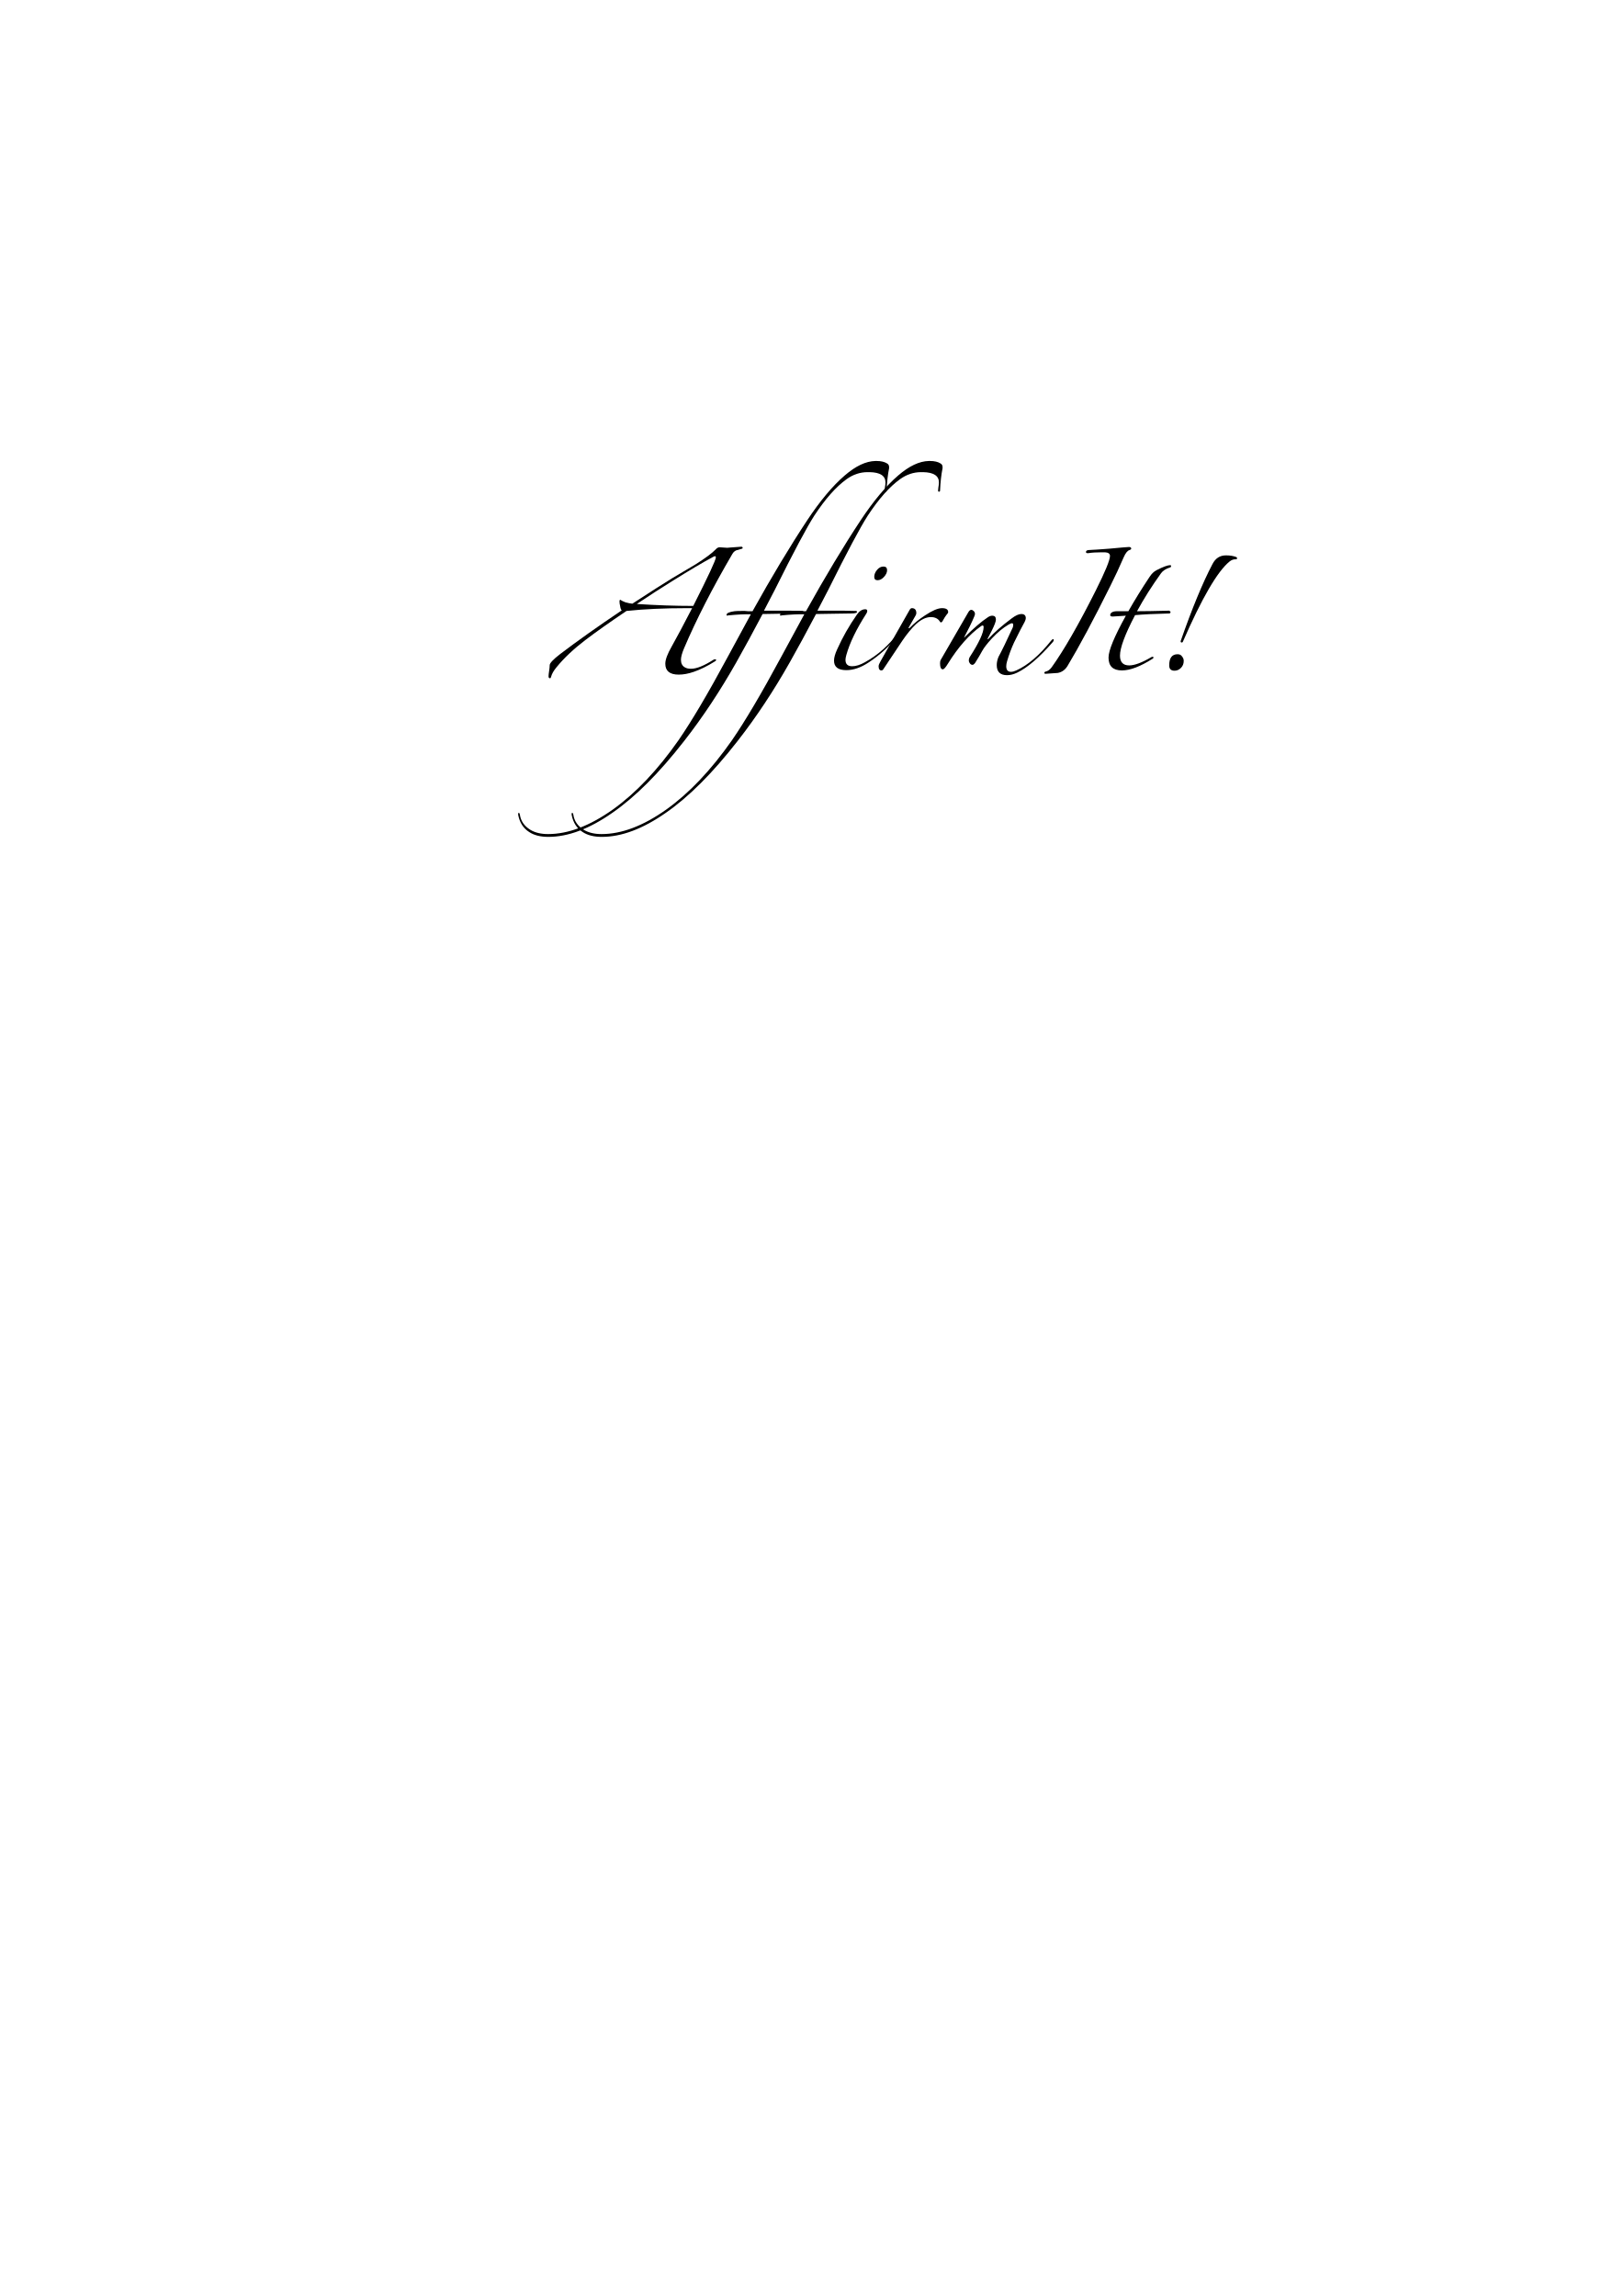
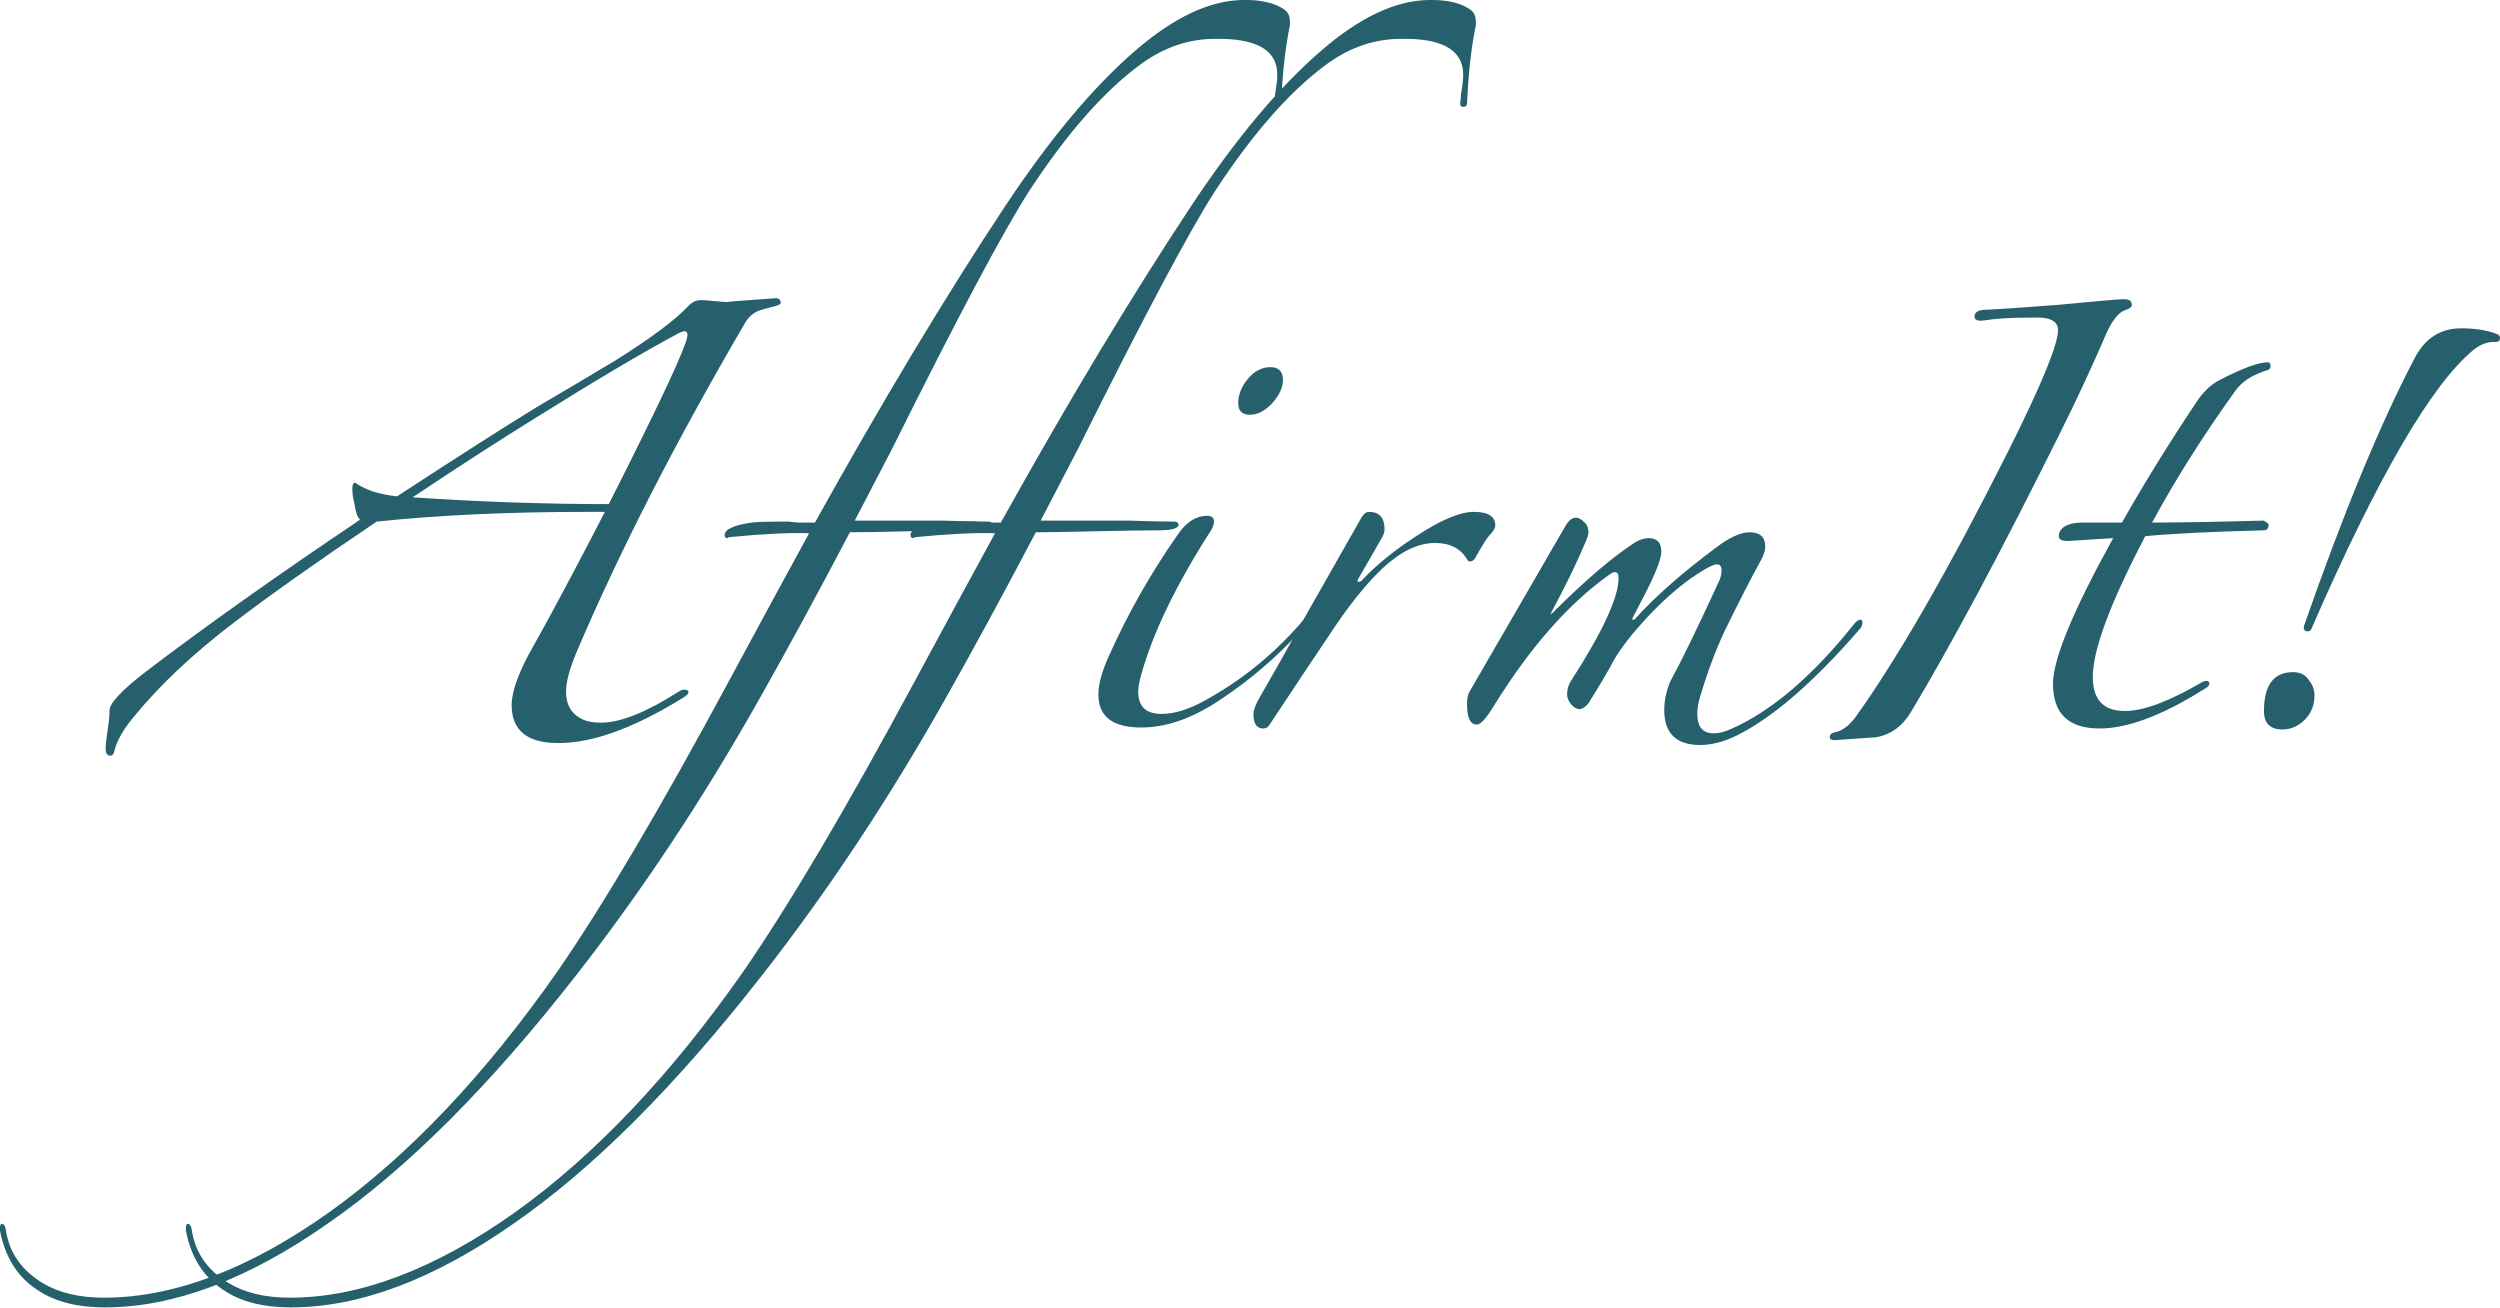
- <svg xmlns="http://www.w3.org/2000/svg" width="744.094" height="1052.362" id="svg2" version="1.1">
+ <svg xmlns="http://www.w3.org/2000/svg" width="329.45" height="172.288" id="svg2" version="1.1">
  <defs id="defs4" />
-   <g id="layer1">
+   <g id="layer1" transform="translate(-237.4654,-211.2879)">
    <g style="font-size:40px;font-style:normal;font-weight:normal;line-height:125%;letter-spacing:0px;word-spacing:0px;fill:#000000;fill-opacity:1;stroke:none;font-family:Sans" id="text2985">
-       <path d="m 340.347,251.224 c -10e-5,0.171 -0.384,0.341 -1.152,0.512 -0.683,0.171 -1.28,0.341 -1.792,0.512 -0.768,0.341 -1.365,0.896 -1.792,1.664 -9.131,15.616 -16.512,30.037 -22.144,43.264 -0.939,2.219 -1.408,3.968 -1.408,5.248 -7e-5,1.621 0.597,2.773 1.792,3.456 0.683,0.427 1.621,0.64 2.816,0.64 2.56,0 5.973,-1.365 10.24,-4.096 0.256,-0.171 0.512,-0.256 0.768,-0.256 0.341,0 0.512,0.128 0.512,0.384 -8e-5,0.171 -0.213,0.384 -0.64,0.64 -3.413,2.133 -6.613,3.712 -9.6,4.736 -2.475,0.853 -4.779,1.28 -6.912,1.28 -4.096,0 -6.144,-1.664 -6.144,-4.992 -6e-5,-1.877 0.981,-4.523 2.944,-7.936 2.304,-4.096 5.419,-9.941 9.344,-17.536 -7e-5,3e-5 -0.811,3e-5 -2.432,0 -10.325,3e-5 -19.541,0.427 -27.648,1.28 -7.851,5.291 -14.123,9.728 -18.816,13.312 -5.376,4.096 -9.771,8.235 -13.184,12.416 -1.365,1.621 -2.219,3.115 -2.56,4.48 -0.085,0.427 -0.256,0.64 -0.512,0.64 -0.427,-1e-5 -0.64,-0.299 -0.64,-0.896 -1e-5,-0.512 0.085,-1.323 0.256,-2.432 0.171,-1.109 0.256,-1.963 0.256,-2.56 -0.085,-0.939 1.536,-2.688 4.864,-5.248 7.851,-5.973 17.237,-12.629 28.16,-19.968 -0.341,-0.256 -0.597,-0.981 -0.768,-2.176 -0.171,-0.597 -0.256,-1.237 -0.256,-1.92 -4e-5,-0.512 0.128,-0.768 0.384,-0.768 0.427,0.341 1.195,0.725 2.304,1.152 1.195,0.341 2.261,0.555 3.2,0.64 8.107,-5.291 14.251,-9.216 18.432,-11.776 3.499,-2.048 6.955,-4.096 10.368,-6.144 4.608,-2.901 7.765,-5.248 9.472,-7.04 0.512,-0.597 1.109,-0.896 1.792,-0.896 0.427,5e-5 1.024,0.043 1.792,0.128 0.853,0.085 1.493,0.128 1.92,0.128 -0.853,5e-5 1.195,-0.171 6.144,-0.512 0.427,5e-5 0.64,0.213 0.64,0.64 m -12.288,4.224 c -8e-5,-0.341 -0.128,-0.512 -0.384,-0.512 -0.171,5e-5 -0.427,0.085 -0.768,0.256 -4.779,2.56 -11.051,6.272 -18.816,11.136 -4.693,2.901 -10.112,6.4 -16.256,10.496 8.875,0.597 17.493,0.896 25.856,0.896 6.912,-13.653 10.368,-21.077 10.368,-22.272" style="font-size:128px;font-variant:normal;font-stretch:normal;font-family:LTZapfino One;-inkscape-font-specification:LTZapfino One" id="path3798" />
-       <path d="m 407.449,214.616 c -0.597,2.901 -0.981,6.315 -1.152,10.24 -8e-5,0.341 -0.171,0.512 -0.512,0.512 -0.256,8e-5 -0.384,-0.128 -0.384,-0.384 l 0,0 0,-0.128 c -8e-5,-0.085 0.043,-0.555 0.128,-1.408 0.171,-0.939 0.256,-1.707 0.256,-2.304 -8e-5,-3.072 -2.432,-4.651 -7.296,-4.736 l -0.64,0 c -7e-5,9e-5 -0.085,9e-5 -0.256,0 -3.413,9e-5 -6.613,1.067 -9.6,3.2 -4.864,3.499 -9.813,9.088 -14.848,16.768 -3.413,5.291 -9.429,16.597 -18.048,33.92 -0.256,0.512 -1.92,3.712 -4.992,9.6 l 5.632,0 c 1.365,2e-5 3.371,2e-5 6.016,0 2.645,0.085 4.651,0.128 6.016,0.128 0.256,2e-5 0.427,0.128 0.512,0.384 -4e-5,0.512 -0.896,0.768 -2.688,0.768 -1.792,2e-5 -4.608,0.043 -8.448,0.128 -3.755,0.085 -6.229,0.128 -7.424,0.128 l -0.256,0 c -4.352,8.277 -8.363,15.659 -12.032,22.144 -7.424,13.141 -15.403,25.173 -23.936,36.096 -11.435,14.677 -22.4,25.643 -32.896,32.896 -10.496,7.339 -20.267,11.008 -29.312,11.008 -3.584,-8e-5 -6.485,-0.725 -8.704,-2.176 -2.731,-1.707 -4.437,-4.352 -5.12,-7.936 9e-5,-0.085 9e-5,-0.213 0,-0.384 9e-5,-0.341 0.085,-0.512 0.256,-0.512 0.256,-7e-5 0.427,0.256 0.512,0.768 0.427,2.987 2.048,5.333 4.864,7.04 2.133,1.28 4.821,1.92 8.064,1.92 9.216,-8e-5 19.115,-3.755 29.696,-11.264 10.496,-7.509 20.523,-18.091 30.08,-31.744 6.059,-8.789 13.568,-21.504 22.528,-38.144 4.096,-7.595 7.637,-14.123 10.624,-19.584 -2.645,-0.085 -6.144,0.085 -10.496,0.512 -0.085,2e-5 -0.171,0.043 -0.256,0.128 -0.256,2e-5 -0.384,-0.128 -0.384,-0.384 -1e-5,-0.768 1.195,-1.323 3.584,-1.664 0.683,-0.085 1.792,-0.128 3.328,-0.128 0.341,2e-5 0.853,2e-5 1.536,0 0.683,0.085 1.152,0.128 1.408,0.128 l 2.048,0 c 8.875,-15.957 17.237,-29.867 25.088,-41.728 5.888,-8.875 11.605,-15.701 17.152,-20.48 5.035,-4.352 9.728,-6.571 14.08,-6.656 l 0.256,0 0.256,0 c 2.048,9e-5 3.669,0.384 4.864,1.152 0.597,0.341 0.896,0.896 0.896,1.664 -8e-5,0.256 -8e-5,0.427 0,0.512" style="font-size:128px;font-variant:normal;font-stretch:normal;font-family:LTZapfino One;-inkscape-font-specification:LTZapfino One" id="path3800" />
-       <path d="m 431.949,214.616 c -0.597,2.901 -0.981,6.315 -1.152,10.24 -8e-5,0.341 -0.171,0.512 -0.512,0.512 -0.256,8e-5 -0.384,-0.128 -0.384,-0.384 l 0,0 0,-0.128 c -8e-5,-0.085 0.043,-0.555 0.128,-1.408 0.171,-0.939 0.256,-1.707 0.256,-2.304 -8e-5,-3.072 -2.432,-4.651 -7.296,-4.736 l -0.64,0 c -7e-5,9e-5 -0.085,9e-5 -0.256,0 -3.413,9e-5 -6.613,1.067 -9.6,3.2 -4.864,3.499 -9.813,9.088 -14.848,16.768 -3.413,5.291 -9.429,16.597 -18.048,33.92 -0.256,0.512 -1.92,3.712 -4.992,9.6 l 5.632,0 c 1.365,2e-5 3.371,2e-5 6.016,0 2.645,0.085 4.651,0.128 6.016,0.128 0.256,2e-5 0.427,0.128 0.512,0.384 -4e-5,0.512 -0.896,0.768 -2.688,0.768 -1.792,2e-5 -4.608,0.043 -8.448,0.128 -3.755,0.085 -6.229,0.128 -7.424,0.128 l -0.256,0 c -4.352,8.277 -8.363,15.659 -12.032,22.144 -7.424,13.141 -15.403,25.173 -23.936,36.096 -11.435,14.677 -22.4,25.643 -32.896,32.896 -10.496,7.339 -20.267,11.008 -29.312,11.008 -3.584,-8e-5 -6.485,-0.725 -8.704,-2.176 -2.731,-1.707 -4.437,-4.352 -5.12,-7.936 9e-5,-0.085 9e-5,-0.213 0,-0.384 9e-5,-0.341 0.085,-0.512 0.256,-0.512 0.256,-7e-5 0.427,0.256 0.512,0.768 0.427,2.987 2.048,5.333 4.864,7.04 2.133,1.28 4.821,1.92 8.064,1.92 9.216,-8e-5 19.115,-3.755 29.696,-11.264 10.496,-7.509 20.523,-18.091 30.08,-31.744 6.059,-8.789 13.568,-21.504 22.528,-38.144 4.096,-7.595 7.637,-14.123 10.624,-19.584 -2.645,-0.085 -6.144,0.085 -10.496,0.512 -0.085,2e-5 -0.171,0.043 -0.256,0.128 -0.256,2e-5 -0.384,-0.128 -0.384,-0.384 -1e-5,-0.768 1.195,-1.323 3.584,-1.664 0.683,-0.085 1.792,-0.128 3.328,-0.128 0.341,2e-5 0.853,2e-5 1.536,0 0.683,0.085 1.152,0.128 1.408,0.128 l 2.048,0 c 8.875,-15.957 17.237,-29.867 25.088,-41.728 5.888,-8.875 11.605,-15.701 17.152,-20.48 5.035,-4.352 9.728,-6.571 14.08,-6.656 l 0.256,0 0.256,0 c 2.048,9e-5 3.669,0.384 4.864,1.152 0.597,0.341 0.896,0.896 0.896,1.664 -8e-5,0.256 -8e-5,0.427 0,0.512" style="font-size:128px;font-variant:normal;font-stretch:normal;font-family:LTZapfino One;-inkscape-font-specification:LTZapfino One" id="path3802" />
-       <path d="m 406.529,261.336 c -3e-5,1.024 -0.469,2.048 -1.408,3.072 -0.939,1.024 -1.92,1.536 -2.944,1.536 -1.024,4e-5 -1.536,-0.512 -1.536,-1.536 -3e-5,-1.109 0.427,-2.176 1.28,-3.2 0.853,-1.024 1.835,-1.536 2.944,-1.536 1.109,5e-5 1.664,0.555 1.664,1.664 m 6.016,28.416 c -4e-5,0.256 -0.085,0.469 -0.256,0.64 -4.181,5.376 -8.96,9.813 -14.336,13.312 -3.499,2.304 -6.869,3.456 -10.112,3.456 -3.755,0 -5.632,-1.451 -5.632,-4.352 -10e-6,-1.365 0.469,-3.072 1.408,-5.12 2.475,-5.547 5.504,-10.88 9.088,-16 1.109,-1.621 2.389,-2.432 3.84,-2.432 0.597,3e-5 0.896,0.256 0.896,0.768 -2e-5,0.341 -0.128,0.725 -0.384,1.152 -4.608,7.168 -7.68,13.525 -9.216,19.072 -0.256,0.939 -0.384,1.664 -0.384,2.176 -10e-6,1.963 1.024,2.944 3.072,2.944 1.707,0 3.627,-0.597 5.76,-1.792 6.059,-3.328 11.221,-7.936 15.488,-13.824 0.171,-0.256 0.341,-0.384 0.512,-0.384 0.171,2e-5 0.256,0.128 0.256,0.384" style="font-size:128px;font-variant:normal;font-stretch:normal;font-family:LTZapfino One;-inkscape-font-specification:LTZapfino One" id="path3804" />
-       <path d="m 434.515,280.536 c -4e-5,0.341 -0.256,0.768 -0.768,1.28 -0.427,0.512 -1.067,1.536 -1.92,3.072 -0.171,0.256 -0.384,0.384 -0.64,0.384 -0.171,2e-5 -0.299,-0.085 -0.384,-0.256 -0.853,-1.451 -2.261,-2.176 -4.224,-2.176 -2.219,2e-5 -4.523,1.109 -6.912,3.328 -1.963,1.877 -3.968,4.309 -6.016,7.296 -1.963,2.901 -4.949,7.381 -8.96,13.44 -0.171,0.256 -0.427,0.384 -0.768,0.384 -0.853,0 -1.28,-0.64 -1.28,-1.92 -1e-5,-0.512 0.299,-1.28 0.896,-2.304 1.536,-2.645 3.627,-6.357 6.272,-11.136 l 6.912,-12.16 c 0.341,-0.683 0.725,-1.024 1.152,-1.024 1.365,3e-5 2.048,0.768 2.048,2.304 -2e-5,0.341 -0.128,0.725 -0.384,1.152 -0.768,1.365 -1.749,3.072 -2.944,5.12 -0.256,0.427 -0.299,0.64 -0.128,0.64 0.256,2e-5 0.469,-0.128 0.64,-0.384 1.792,-1.877 4.053,-3.712 6.784,-5.504 3.328,-2.219 5.931,-3.328 7.808,-3.328 1.877,3e-5 2.816,0.597 2.816,1.792" style="font-size:128px;font-variant:normal;font-stretch:normal;font-family:LTZapfino One;-inkscape-font-specification:LTZapfino One" id="path3806" />
-       <path d="m 482.891,293.336 c -6e-5,0.341 -0.128,0.64 -0.384,0.896 -6.144,7.083 -11.605,11.776 -16.384,14.08 -1.621,0.768 -3.157,1.152 -4.608,1.152 -3.157,0 -4.736,-1.536 -4.736,-4.608 -3e-5,-1.195 0.256,-2.432 0.768,-3.712 1.536,-2.816 3.712,-7.296 6.528,-13.44 0.171,-0.427 0.256,-0.853 0.256,-1.28 -4e-5,-0.512 -0.213,-0.768 -0.64,-0.768 -0.256,2e-5 -0.768,0.213 -1.536,0.64 -2.475,1.451 -4.992,3.541 -7.552,6.272 -2.133,2.304 -3.627,4.224 -4.48,5.76 -0.768,1.451 -1.877,3.328 -3.328,5.632 -0.427,0.512 -0.811,0.768 -1.152,0.768 -0.427,0 -0.811,-0.213 -1.152,-0.64 -0.341,-0.427 -0.512,-0.853 -0.512,-1.28 -2e-5,-0.683 0.171,-1.28 0.512,-1.792 4.181,-6.485 6.272,-11.008 6.272,-13.568 -3e-5,-0.512 -0.171,-0.768 -0.512,-0.768 -0.171,2e-5 -0.427,0.128 -0.768,0.384 -5.291,3.755 -10.325,9.472 -15.104,17.152 -1.024,1.707 -1.792,2.56 -2.304,2.56 -0.853,0 -1.28,-0.896 -1.28,-2.688 -1e-5,-0.683 0.085,-1.195 0.256,-1.536 0.256,-0.427 4.48,-7.723 12.672,-21.888 0.427,-0.768 0.896,-1.152 1.408,-1.152 0.341,3e-5 0.683,0.171 1.024,0.512 0.427,0.341 0.64,0.811 0.64,1.408 -2e-5,0.256 -0.128,0.683 -0.384,1.28 -1.109,2.645 -2.603,5.717 -4.48,9.216 l -0.128,0.384 c -2e-5,10e-6 0.085,-0.085 0.256,-0.256 4.181,-4.181 7.765,-7.253 10.752,-9.216 0.683,-0.427 1.323,-0.64 1.92,-0.64 1.109,2e-5 1.664,0.597 1.664,1.792 -3e-5,0.853 -0.64,2.56 -1.92,5.12 -1.28,2.475 -1.92,3.712 -1.92,3.712 -3e-5,0.085 0.043,0.128 0.128,0.128 0.171,1e-5 0.299,-0.085 0.384,-0.256 2.645,-2.901 6.144,-5.973 10.496,-9.216 1.792,-1.365 3.285,-2.048 4.48,-2.048 1.365,2e-5 2.048,0.64 2.048,1.92 -5e-5,0.427 -0.171,0.981 -0.512,1.664 -1.195,2.133 -2.816,5.291 -4.864,9.472 -1.195,2.56 -2.261,5.419 -3.2,8.576 -0.256,0.853 -0.384,1.621 -0.384,2.304 -4e-5,1.707 0.725,2.56 2.176,2.56 0.683,0 1.493,-0.213 2.432,-0.64 5.291,-2.389 10.624,-6.955 16,-13.696 0.341,-0.427 0.64,-0.64 0.896,-0.64 0.171,1e-5 0.256,0.128 0.256,0.384" style="font-size:128px;font-variant:normal;font-stretch:normal;font-family:LTZapfino One;-inkscape-font-specification:LTZapfino One" id="path3808" />
-       <path d="m 518.401,251.48 c -5e-5,0.256 -0.256,0.469 -0.768,0.64 -0.939,0.256 -1.835,1.365 -2.688,3.328 -1.792,4.181 -3.84,8.576 -6.144,13.184 -7.68,15.445 -14.208,27.648 -19.584,36.608 -1.109,1.792 -2.603,2.859 -4.48,3.2 -1.28,0.085 -3.115,0.213 -5.504,0.384 -0.427,0 -0.64,-0.128 -0.64,-0.384 -1e-5,-0.341 0.213,-0.555 0.64,-0.64 0.939,-0.171 1.835,-0.811 2.688,-1.92 5.632,-7.851 12.373,-19.584 20.224,-35.2 4.352,-8.704 6.528,-13.995 6.528,-15.872 -4e-5,-1.024 -0.768,-1.579 -2.304,-1.664 -4e-5,5e-5 -0.469,5e-5 -1.408,0 -2.56,5e-5 -4.608,0.128 -6.144,0.384 -0.768,0.085 -1.152,-0.085 -1.152,-0.512 -3e-5,-0.512 0.384,-0.811 1.152,-0.896 2.048,-0.085 5.248,-0.299 9.6,-0.64 5.376,-0.512 8.363,-0.768 8.96,-0.768 0.683,5e-5 1.024,0.256 1.024,0.768" style="font-size:128px;font-variant:normal;font-stretch:normal;font-family:LTZapfino One;-inkscape-font-specification:LTZapfino One" id="path3810" />
-       <path d="m 536.679,259.544 c -4e-5,0.256 -0.128,0.427 -0.384,0.512 -1.963,0.597 -3.371,1.493 -4.224,2.688 -4.181,5.803 -7.851,11.605 -11.008,17.408 3.328,2e-5 8.235,-0.085 14.72,-0.256 0.427,0.256 0.64,0.427 0.64,0.512 -4e-5,0.512 -0.213,0.768 -0.64,0.768 -6.827,0.171 -12.032,0.427 -15.616,0.768 -4.608,8.789 -6.912,14.976 -6.912,18.56 -2e-5,2.987 1.408,4.48 4.224,4.48 2.475,0 5.888,-1.28 10.24,-3.84 0.171,-0.085 0.341,-0.128 0.512,-0.128 0.256,0 0.384,0.128 0.384,0.384 -3e-5,0.171 -0.128,0.341 -0.384,0.512 -5.632,3.584 -10.325,5.376 -14.08,5.376 -4.096,0 -6.144,-1.963 -6.144,-5.888 -10e-6,-3.243 2.645,-9.643 7.936,-19.2 -1.365,0.085 -3.371,0.213 -6.016,0.384 -0.768,2e-5 -1.152,-0.213 -1.152,-0.64 -10e-6,-0.512 0.256,-0.939 0.768,-1.28 0.597,-0.341 1.365,-0.512 2.304,-0.512 l 5.248,0 c 2.901,-5.12 6.144,-10.368 9.728,-15.744 0.939,-1.451 2.005,-2.475 3.2,-3.072 2.987,-1.536 5.077,-2.304 6.272,-2.304 0.256,5e-5 0.384,0.171 0.384,0.512" style="font-size:128px;font-variant:normal;font-stretch:normal;font-family:LTZapfino One;-inkscape-font-specification:LTZapfino One" id="path3812" />
-       <path d="m 566.915,255.832 c -4e-5,0.341 -0.171,0.512 -0.512,0.512 l 0,0 c -4e-5,5e-5 -0.085,5e-5 -0.256,0 -0.939,5e-5 -1.835,0.341 -2.688,1.024 -5.547,4.523 -12.672,16.768 -21.376,36.736 -0.085,0.256 -0.256,0.384 -0.512,0.384 -0.341,1e-5 -0.512,-0.171 -0.512,-0.512 -2e-5,-0.085 -2e-5,-0.128 0,-0.128 5.205,-14.933 10.069,-26.709 14.592,-35.328 1.365,-2.645 3.413,-3.968 6.144,-3.968 1.877,5e-5 3.456,0.256 4.736,0.768 0.256,0.085 0.384,0.256 0.384,0.512 m -24.448,47.104 c -2e-5,1.28 -0.427,2.347 -1.28,3.2 -0.853,0.853 -1.835,1.28 -2.944,1.28 -1.621,0 -2.432,-0.811 -2.432,-2.432 -10e-6,-3.413 1.28,-5.12 3.84,-5.12 0.939,0 1.621,0.341 2.048,1.024 0.512,0.597 0.768,1.28 0.768,2.048" style="font-size:128px;font-variant:normal;font-stretch:normal;font-family:LTZapfino One;-inkscape-font-specification:LTZapfino One" id="path3814" />
+       <path d="m 340.347,251.224 c -10e-5,0.171 -0.384,0.341 -1.152,0.512 -0.683,0.171 -1.28,0.341 -1.792,0.512 -0.768,0.341 -1.365,0.896 -1.792,1.664 -9.131,15.616 -16.512,30.037 -22.144,43.264 -0.939,2.219 -1.408,3.968 -1.408,5.248 -7e-5,1.621 0.597,2.773 1.792,3.456 0.683,0.427 1.621,0.64 2.816,0.64 2.56,0 5.973,-1.365 10.24,-4.096 0.256,-0.171 0.512,-0.256 0.768,-0.256 0.341,0 0.512,0.128 0.512,0.384 -8e-5,0.171 -0.213,0.384 -0.64,0.64 -3.413,2.133 -6.613,3.712 -9.6,4.736 -2.475,0.853 -4.779,1.28 -6.912,1.28 -4.096,0 -6.144,-1.664 -6.144,-4.992 -6e-5,-1.877 0.981,-4.523 2.944,-7.936 2.304,-4.096 5.419,-9.941 9.344,-17.536 -7e-5,3e-5 -0.811,3e-5 -2.432,0 -10.325,3e-5 -19.541,0.427 -27.648,1.28 -7.851,5.291 -14.123,9.728 -18.816,13.312 -5.376,4.096 -9.771,8.235 -13.184,12.416 -1.365,1.621 -2.219,3.115 -2.56,4.48 -0.085,0.427 -0.256,0.64 -0.512,0.64 -0.427,-1e-5 -0.64,-0.299 -0.64,-0.896 -1e-5,-0.512 0.085,-1.323 0.256,-2.432 0.171,-1.109 0.256,-1.963 0.256,-2.56 -0.085,-0.939 1.536,-2.688 4.864,-5.248 7.851,-5.973 17.237,-12.629 28.16,-19.968 -0.341,-0.256 -0.597,-0.981 -0.768,-2.176 -0.171,-0.597 -0.256,-1.237 -0.256,-1.92 -4e-5,-0.512 0.128,-0.768 0.384,-0.768 0.427,0.341 1.195,0.725 2.304,1.152 1.195,0.341 2.261,0.555 3.2,0.64 8.107,-5.291 14.251,-9.216 18.432,-11.776 3.499,-2.048 6.955,-4.096 10.368,-6.144 4.608,-2.901 7.765,-5.248 9.472,-7.04 0.512,-0.597 1.109,-0.896 1.792,-0.896 0.427,5e-5 1.024,0.043 1.792,0.128 0.853,0.085 1.493,0.128 1.92,0.128 -0.853,5e-5 1.195,-0.171 6.144,-0.512 0.427,5e-5 0.64,0.213 0.64,0.64 m -12.288,4.224 c -8e-5,-0.341 -0.128,-0.512 -0.384,-0.512 -0.171,5e-5 -0.427,0.085 -0.768,0.256 -4.779,2.56 -11.051,6.272 -18.816,11.136 -4.693,2.901 -10.112,6.4 -16.256,10.496 8.875,0.597 17.493,0.896 25.856,0.896 6.912,-13.653 10.368,-21.077 10.368,-22.272" style="font-size:128px;font-variant:normal;font-stretch:normal;fill:#26606d;fill-opacity:1;font-family:LTZapfino One;-inkscape-font-specification:LTZapfino One" id="path3798" />
+       <path d="m 407.449,214.616 c -0.597,2.901 -0.981,6.315 -1.152,10.24 -8e-5,0.341 -0.171,0.512 -0.512,0.512 -0.256,8e-5 -0.384,-0.128 -0.384,-0.384 l 0,0 0,-0.128 c -8e-5,-0.085 0.043,-0.555 0.128,-1.408 0.171,-0.939 0.256,-1.707 0.256,-2.304 -8e-5,-3.072 -2.432,-4.651 -7.296,-4.736 l -0.64,0 c -7e-5,9e-5 -0.085,9e-5 -0.256,0 -3.413,9e-5 -6.613,1.067 -9.6,3.2 -4.864,3.499 -9.813,9.088 -14.848,16.768 -3.413,5.291 -9.429,16.597 -18.048,33.92 -0.256,0.512 -1.92,3.712 -4.992,9.6 l 5.632,0 c 1.365,2e-5 3.371,2e-5 6.016,0 2.645,0.085 4.651,0.128 6.016,0.128 0.256,2e-5 0.427,0.128 0.512,0.384 -4e-5,0.512 -0.896,0.768 -2.688,0.768 -1.792,2e-5 -4.608,0.043 -8.448,0.128 -3.755,0.085 -6.229,0.128 -7.424,0.128 l -0.256,0 c -4.352,8.277 -8.363,15.659 -12.032,22.144 -7.424,13.141 -15.403,25.173 -23.936,36.096 -11.435,14.677 -22.4,25.643 -32.896,32.896 -10.496,7.339 -20.267,11.008 -29.312,11.008 -3.584,-8e-5 -6.485,-0.725 -8.704,-2.176 -2.731,-1.707 -4.437,-4.352 -5.12,-7.936 9e-5,-0.085 9e-5,-0.213 0,-0.384 9e-5,-0.341 0.085,-0.512 0.256,-0.512 0.256,-7e-5 0.427,0.256 0.512,0.768 0.427,2.987 2.048,5.333 4.864,7.04 2.133,1.28 4.821,1.92 8.064,1.92 9.216,-8e-5 19.115,-3.755 29.696,-11.264 10.496,-7.509 20.523,-18.091 30.08,-31.744 6.059,-8.789 13.568,-21.504 22.528,-38.144 4.096,-7.595 7.637,-14.123 10.624,-19.584 -2.645,-0.085 -6.144,0.085 -10.496,0.512 -0.085,2e-5 -0.171,0.043 -0.256,0.128 -0.256,2e-5 -0.384,-0.128 -0.384,-0.384 -1e-5,-0.768 1.195,-1.323 3.584,-1.664 0.683,-0.085 1.792,-0.128 3.328,-0.128 0.341,2e-5 0.853,2e-5 1.536,0 0.683,0.085 1.152,0.128 1.408,0.128 l 2.048,0 c 8.875,-15.957 17.237,-29.867 25.088,-41.728 5.888,-8.875 11.605,-15.701 17.152,-20.48 5.035,-4.352 9.728,-6.571 14.08,-6.656 l 0.256,0 0.256,0 c 2.048,9e-5 3.669,0.384 4.864,1.152 0.597,0.341 0.896,0.896 0.896,1.664 -8e-5,0.256 -8e-5,0.427 0,0.512" style="font-size:128px;font-variant:normal;font-stretch:normal;fill:#26606d;fill-opacity:1;font-family:LTZapfino One;-inkscape-font-specification:LTZapfino One" id="path3800" />
+       <path d="m 431.949,214.616 c -0.597,2.901 -0.981,6.315 -1.152,10.24 -8e-5,0.341 -0.171,0.512 -0.512,0.512 -0.256,8e-5 -0.384,-0.128 -0.384,-0.384 l 0,0 0,-0.128 c -8e-5,-0.085 0.043,-0.555 0.128,-1.408 0.171,-0.939 0.256,-1.707 0.256,-2.304 -8e-5,-3.072 -2.432,-4.651 -7.296,-4.736 l -0.64,0 c -7e-5,9e-5 -0.085,9e-5 -0.256,0 -3.413,9e-5 -6.613,1.067 -9.6,3.2 -4.864,3.499 -9.813,9.088 -14.848,16.768 -3.413,5.291 -9.429,16.597 -18.048,33.92 -0.256,0.512 -1.92,3.712 -4.992,9.6 l 5.632,0 c 1.365,2e-5 3.371,2e-5 6.016,0 2.645,0.085 4.651,0.128 6.016,0.128 0.256,2e-5 0.427,0.128 0.512,0.384 -4e-5,0.512 -0.896,0.768 -2.688,0.768 -1.792,2e-5 -4.608,0.043 -8.448,0.128 -3.755,0.085 -6.229,0.128 -7.424,0.128 l -0.256,0 c -4.352,8.277 -8.363,15.659 -12.032,22.144 -7.424,13.141 -15.403,25.173 -23.936,36.096 -11.435,14.677 -22.4,25.643 -32.896,32.896 -10.496,7.339 -20.267,11.008 -29.312,11.008 -3.584,-8e-5 -6.485,-0.725 -8.704,-2.176 -2.731,-1.707 -4.437,-4.352 -5.12,-7.936 9e-5,-0.085 9e-5,-0.213 0,-0.384 9e-5,-0.341 0.085,-0.512 0.256,-0.512 0.256,-7e-5 0.427,0.256 0.512,0.768 0.427,2.987 2.048,5.333 4.864,7.04 2.133,1.28 4.821,1.92 8.064,1.92 9.216,-8e-5 19.115,-3.755 29.696,-11.264 10.496,-7.509 20.523,-18.091 30.08,-31.744 6.059,-8.789 13.568,-21.504 22.528,-38.144 4.096,-7.595 7.637,-14.123 10.624,-19.584 -2.645,-0.085 -6.144,0.085 -10.496,0.512 -0.085,2e-5 -0.171,0.043 -0.256,0.128 -0.256,2e-5 -0.384,-0.128 -0.384,-0.384 -1e-5,-0.768 1.195,-1.323 3.584,-1.664 0.683,-0.085 1.792,-0.128 3.328,-0.128 0.341,2e-5 0.853,2e-5 1.536,0 0.683,0.085 1.152,0.128 1.408,0.128 l 2.048,0 c 8.875,-15.957 17.237,-29.867 25.088,-41.728 5.888,-8.875 11.605,-15.701 17.152,-20.48 5.035,-4.352 9.728,-6.571 14.08,-6.656 l 0.256,0 0.256,0 c 2.048,9e-5 3.669,0.384 4.864,1.152 0.597,0.341 0.896,0.896 0.896,1.664 -8e-5,0.256 -8e-5,0.427 0,0.512" style="font-size:128px;font-variant:normal;font-stretch:normal;fill:#26606d;fill-opacity:1;font-family:LTZapfino One;-inkscape-font-specification:LTZapfino One" id="path3802" />
+       <path d="m 406.529,261.336 c -3e-5,1.024 -0.469,2.048 -1.408,3.072 -0.939,1.024 -1.92,1.536 -2.944,1.536 -1.024,4e-5 -1.536,-0.512 -1.536,-1.536 -3e-5,-1.109 0.427,-2.176 1.28,-3.2 0.853,-1.024 1.835,-1.536 2.944,-1.536 1.109,5e-5 1.664,0.555 1.664,1.664 m 6.016,28.416 c -4e-5,0.256 -0.085,0.469 -0.256,0.64 -4.181,5.376 -8.96,9.813 -14.336,13.312 -3.499,2.304 -6.869,3.456 -10.112,3.456 -3.755,0 -5.632,-1.451 -5.632,-4.352 -10e-6,-1.365 0.469,-3.072 1.408,-5.12 2.475,-5.547 5.504,-10.88 9.088,-16 1.109,-1.621 2.389,-2.432 3.84,-2.432 0.597,3e-5 0.896,0.256 0.896,0.768 -2e-5,0.341 -0.128,0.725 -0.384,1.152 -4.608,7.168 -7.68,13.525 -9.216,19.072 -0.256,0.939 -0.384,1.664 -0.384,2.176 -10e-6,1.963 1.024,2.944 3.072,2.944 1.707,0 3.627,-0.597 5.76,-1.792 6.059,-3.328 11.221,-7.936 15.488,-13.824 0.171,-0.256 0.341,-0.384 0.512,-0.384 0.171,2e-5 0.256,0.128 0.256,0.384" style="font-size:128px;font-variant:normal;font-stretch:normal;fill:#26606d;fill-opacity:1;font-family:LTZapfino One;-inkscape-font-specification:LTZapfino One" id="path3804" />
+       <path d="m 434.515,280.536 c -4e-5,0.341 -0.256,0.768 -0.768,1.28 -0.427,0.512 -1.067,1.536 -1.92,3.072 -0.171,0.256 -0.384,0.384 -0.64,0.384 -0.171,2e-5 -0.299,-0.085 -0.384,-0.256 -0.853,-1.451 -2.261,-2.176 -4.224,-2.176 -2.219,2e-5 -4.523,1.109 -6.912,3.328 -1.963,1.877 -3.968,4.309 -6.016,7.296 -1.963,2.901 -4.949,7.381 -8.96,13.44 -0.171,0.256 -0.427,0.384 -0.768,0.384 -0.853,0 -1.28,-0.64 -1.28,-1.92 -1e-5,-0.512 0.299,-1.28 0.896,-2.304 1.536,-2.645 3.627,-6.357 6.272,-11.136 l 6.912,-12.16 c 0.341,-0.683 0.725,-1.024 1.152,-1.024 1.365,3e-5 2.048,0.768 2.048,2.304 -2e-5,0.341 -0.128,0.725 -0.384,1.152 -0.768,1.365 -1.749,3.072 -2.944,5.12 -0.256,0.427 -0.299,0.64 -0.128,0.64 0.256,2e-5 0.469,-0.128 0.64,-0.384 1.792,-1.877 4.053,-3.712 6.784,-5.504 3.328,-2.219 5.931,-3.328 7.808,-3.328 1.877,3e-5 2.816,0.597 2.816,1.792" style="font-size:128px;font-variant:normal;font-stretch:normal;fill:#26606d;fill-opacity:1;font-family:LTZapfino One;-inkscape-font-specification:LTZapfino One" id="path3806" />
+       <path d="m 482.891,293.336 c -6e-5,0.341 -0.128,0.64 -0.384,0.896 -6.144,7.083 -11.605,11.776 -16.384,14.08 -1.621,0.768 -3.157,1.152 -4.608,1.152 -3.157,0 -4.736,-1.536 -4.736,-4.608 -3e-5,-1.195 0.256,-2.432 0.768,-3.712 1.536,-2.816 3.712,-7.296 6.528,-13.44 0.171,-0.427 0.256,-0.853 0.256,-1.28 -4e-5,-0.512 -0.213,-0.768 -0.64,-0.768 -0.256,2e-5 -0.768,0.213 -1.536,0.64 -2.475,1.451 -4.992,3.541 -7.552,6.272 -2.133,2.304 -3.627,4.224 -4.48,5.76 -0.768,1.451 -1.877,3.328 -3.328,5.632 -0.427,0.512 -0.811,0.768 -1.152,0.768 -0.427,0 -0.811,-0.213 -1.152,-0.64 -0.341,-0.427 -0.512,-0.853 -0.512,-1.28 -2e-5,-0.683 0.171,-1.28 0.512,-1.792 4.181,-6.485 6.272,-11.008 6.272,-13.568 -3e-5,-0.512 -0.171,-0.768 -0.512,-0.768 -0.171,2e-5 -0.427,0.128 -0.768,0.384 -5.291,3.755 -10.325,9.472 -15.104,17.152 -1.024,1.707 -1.792,2.56 -2.304,2.56 -0.853,0 -1.28,-0.896 -1.28,-2.688 -1e-5,-0.683 0.085,-1.195 0.256,-1.536 0.256,-0.427 4.48,-7.723 12.672,-21.888 0.427,-0.768 0.896,-1.152 1.408,-1.152 0.341,3e-5 0.683,0.171 1.024,0.512 0.427,0.341 0.64,0.811 0.64,1.408 -2e-5,0.256 -0.128,0.683 -0.384,1.28 -1.109,2.645 -2.603,5.717 -4.48,9.216 l -0.128,0.384 c -2e-5,10e-6 0.085,-0.085 0.256,-0.256 4.181,-4.181 7.765,-7.253 10.752,-9.216 0.683,-0.427 1.323,-0.64 1.92,-0.64 1.109,2e-5 1.664,0.597 1.664,1.792 -3e-5,0.853 -0.64,2.56 -1.92,5.12 -1.28,2.475 -1.92,3.712 -1.92,3.712 -3e-5,0.085 0.043,0.128 0.128,0.128 0.171,1e-5 0.299,-0.085 0.384,-0.256 2.645,-2.901 6.144,-5.973 10.496,-9.216 1.792,-1.365 3.285,-2.048 4.48,-2.048 1.365,2e-5 2.048,0.64 2.048,1.92 -5e-5,0.427 -0.171,0.981 -0.512,1.664 -1.195,2.133 -2.816,5.291 -4.864,9.472 -1.195,2.56 -2.261,5.419 -3.2,8.576 -0.256,0.853 -0.384,1.621 -0.384,2.304 -4e-5,1.707 0.725,2.56 2.176,2.56 0.683,0 1.493,-0.213 2.432,-0.64 5.291,-2.389 10.624,-6.955 16,-13.696 0.341,-0.427 0.64,-0.64 0.896,-0.64 0.171,1e-5 0.256,0.128 0.256,0.384" style="font-size:128px;font-variant:normal;font-stretch:normal;fill:#26606d;fill-opacity:1;font-family:LTZapfino One;-inkscape-font-specification:LTZapfino One" id="path3808" />
+       <path d="m 518.401,251.48 c -5e-5,0.256 -0.256,0.469 -0.768,0.64 -0.939,0.256 -1.835,1.365 -2.688,3.328 -1.792,4.181 -3.84,8.576 -6.144,13.184 -7.68,15.445 -14.208,27.648 -19.584,36.608 -1.109,1.792 -2.603,2.859 -4.48,3.2 -1.28,0.085 -3.115,0.213 -5.504,0.384 -0.427,0 -0.64,-0.128 -0.64,-0.384 -1e-5,-0.341 0.213,-0.555 0.64,-0.64 0.939,-0.171 1.835,-0.811 2.688,-1.92 5.632,-7.851 12.373,-19.584 20.224,-35.2 4.352,-8.704 6.528,-13.995 6.528,-15.872 -4e-5,-1.024 -0.768,-1.579 -2.304,-1.664 -4e-5,5e-5 -0.469,5e-5 -1.408,0 -2.56,5e-5 -4.608,0.128 -6.144,0.384 -0.768,0.085 -1.152,-0.085 -1.152,-0.512 -3e-5,-0.512 0.384,-0.811 1.152,-0.896 2.048,-0.085 5.248,-0.299 9.6,-0.64 5.376,-0.512 8.363,-0.768 8.96,-0.768 0.683,5e-5 1.024,0.256 1.024,0.768" style="font-size:128px;font-variant:normal;font-stretch:normal;fill:#26606d;fill-opacity:1;font-family:LTZapfino One;-inkscape-font-specification:LTZapfino One" id="path3810" />
+       <path d="m 536.679,259.544 c -4e-5,0.256 -0.128,0.427 -0.384,0.512 -1.963,0.597 -3.371,1.493 -4.224,2.688 -4.181,5.803 -7.851,11.605 -11.008,17.408 3.328,2e-5 8.235,-0.085 14.72,-0.256 0.427,0.256 0.64,0.427 0.64,0.512 -4e-5,0.512 -0.213,0.768 -0.64,0.768 -6.827,0.171 -12.032,0.427 -15.616,0.768 -4.608,8.789 -6.912,14.976 -6.912,18.56 -2e-5,2.987 1.408,4.48 4.224,4.48 2.475,0 5.888,-1.28 10.24,-3.84 0.171,-0.085 0.341,-0.128 0.512,-0.128 0.256,0 0.384,0.128 0.384,0.384 -3e-5,0.171 -0.128,0.341 -0.384,0.512 -5.632,3.584 -10.325,5.376 -14.08,5.376 -4.096,0 -6.144,-1.963 -6.144,-5.888 -10e-6,-3.243 2.645,-9.643 7.936,-19.2 -1.365,0.085 -3.371,0.213 -6.016,0.384 -0.768,2e-5 -1.152,-0.213 -1.152,-0.64 -10e-6,-0.512 0.256,-0.939 0.768,-1.28 0.597,-0.341 1.365,-0.512 2.304,-0.512 l 5.248,0 c 2.901,-5.12 6.144,-10.368 9.728,-15.744 0.939,-1.451 2.005,-2.475 3.2,-3.072 2.987,-1.536 5.077,-2.304 6.272,-2.304 0.256,5e-5 0.384,0.171 0.384,0.512" style="font-size:128px;font-variant:normal;font-stretch:normal;fill:#26606d;fill-opacity:1;font-family:LTZapfino One;-inkscape-font-specification:LTZapfino One" id="path3812" />
+       <path d="m 566.915,255.832 c -4e-5,0.341 -0.171,0.512 -0.512,0.512 l 0,0 c -4e-5,5e-5 -0.085,5e-5 -0.256,0 -0.939,5e-5 -1.835,0.341 -2.688,1.024 -5.547,4.523 -12.672,16.768 -21.376,36.736 -0.085,0.256 -0.256,0.384 -0.512,0.384 -0.341,1e-5 -0.512,-0.171 -0.512,-0.512 -2e-5,-0.085 -2e-5,-0.128 0,-0.128 5.205,-14.933 10.069,-26.709 14.592,-35.328 1.365,-2.645 3.413,-3.968 6.144,-3.968 1.877,5e-5 3.456,0.256 4.736,0.768 0.256,0.085 0.384,0.256 0.384,0.512 m -24.448,47.104 c -2e-5,1.28 -0.427,2.347 -1.28,3.2 -0.853,0.853 -1.835,1.28 -2.944,1.28 -1.621,0 -2.432,-0.811 -2.432,-2.432 -10e-6,-3.413 1.28,-5.12 3.84,-5.12 0.939,0 1.621,0.341 2.048,1.024 0.512,0.597 0.768,1.28 0.768,2.048" style="font-size:128px;font-variant:normal;font-stretch:normal;fill:#26606d;fill-opacity:1;font-family:LTZapfino One;-inkscape-font-specification:LTZapfino One" id="path3814" />
    </g>
  </g>
</svg>
